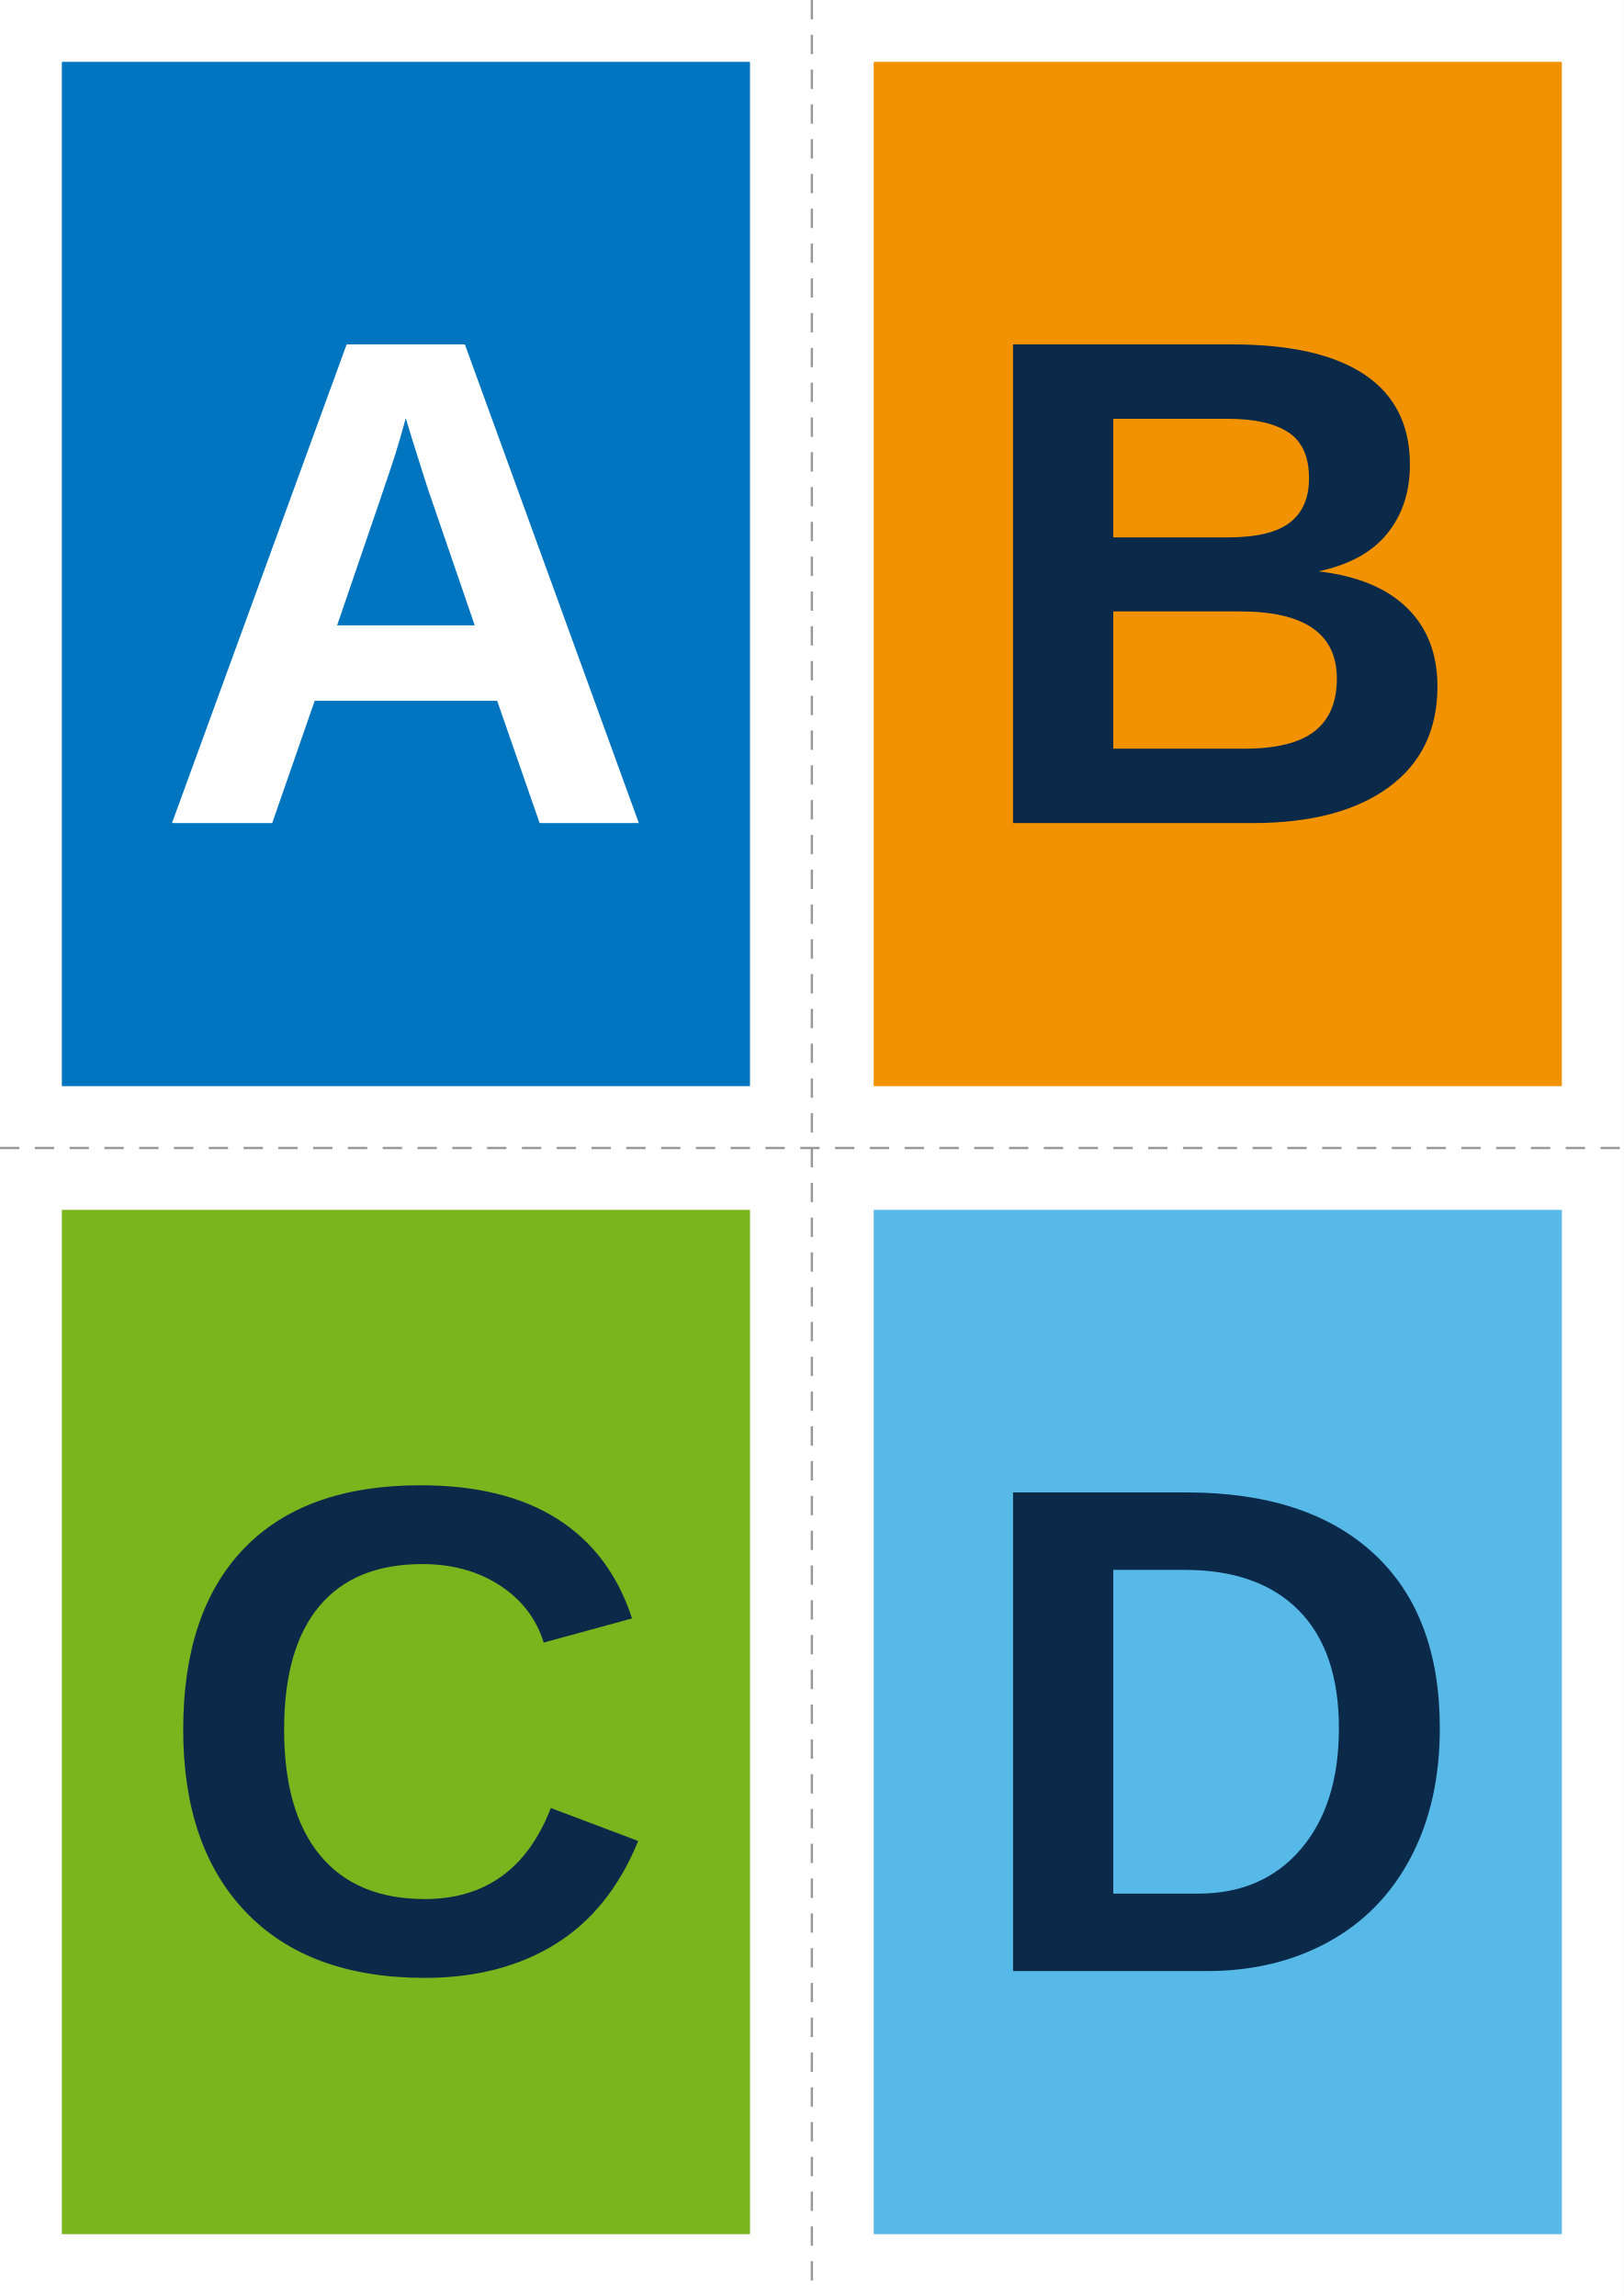
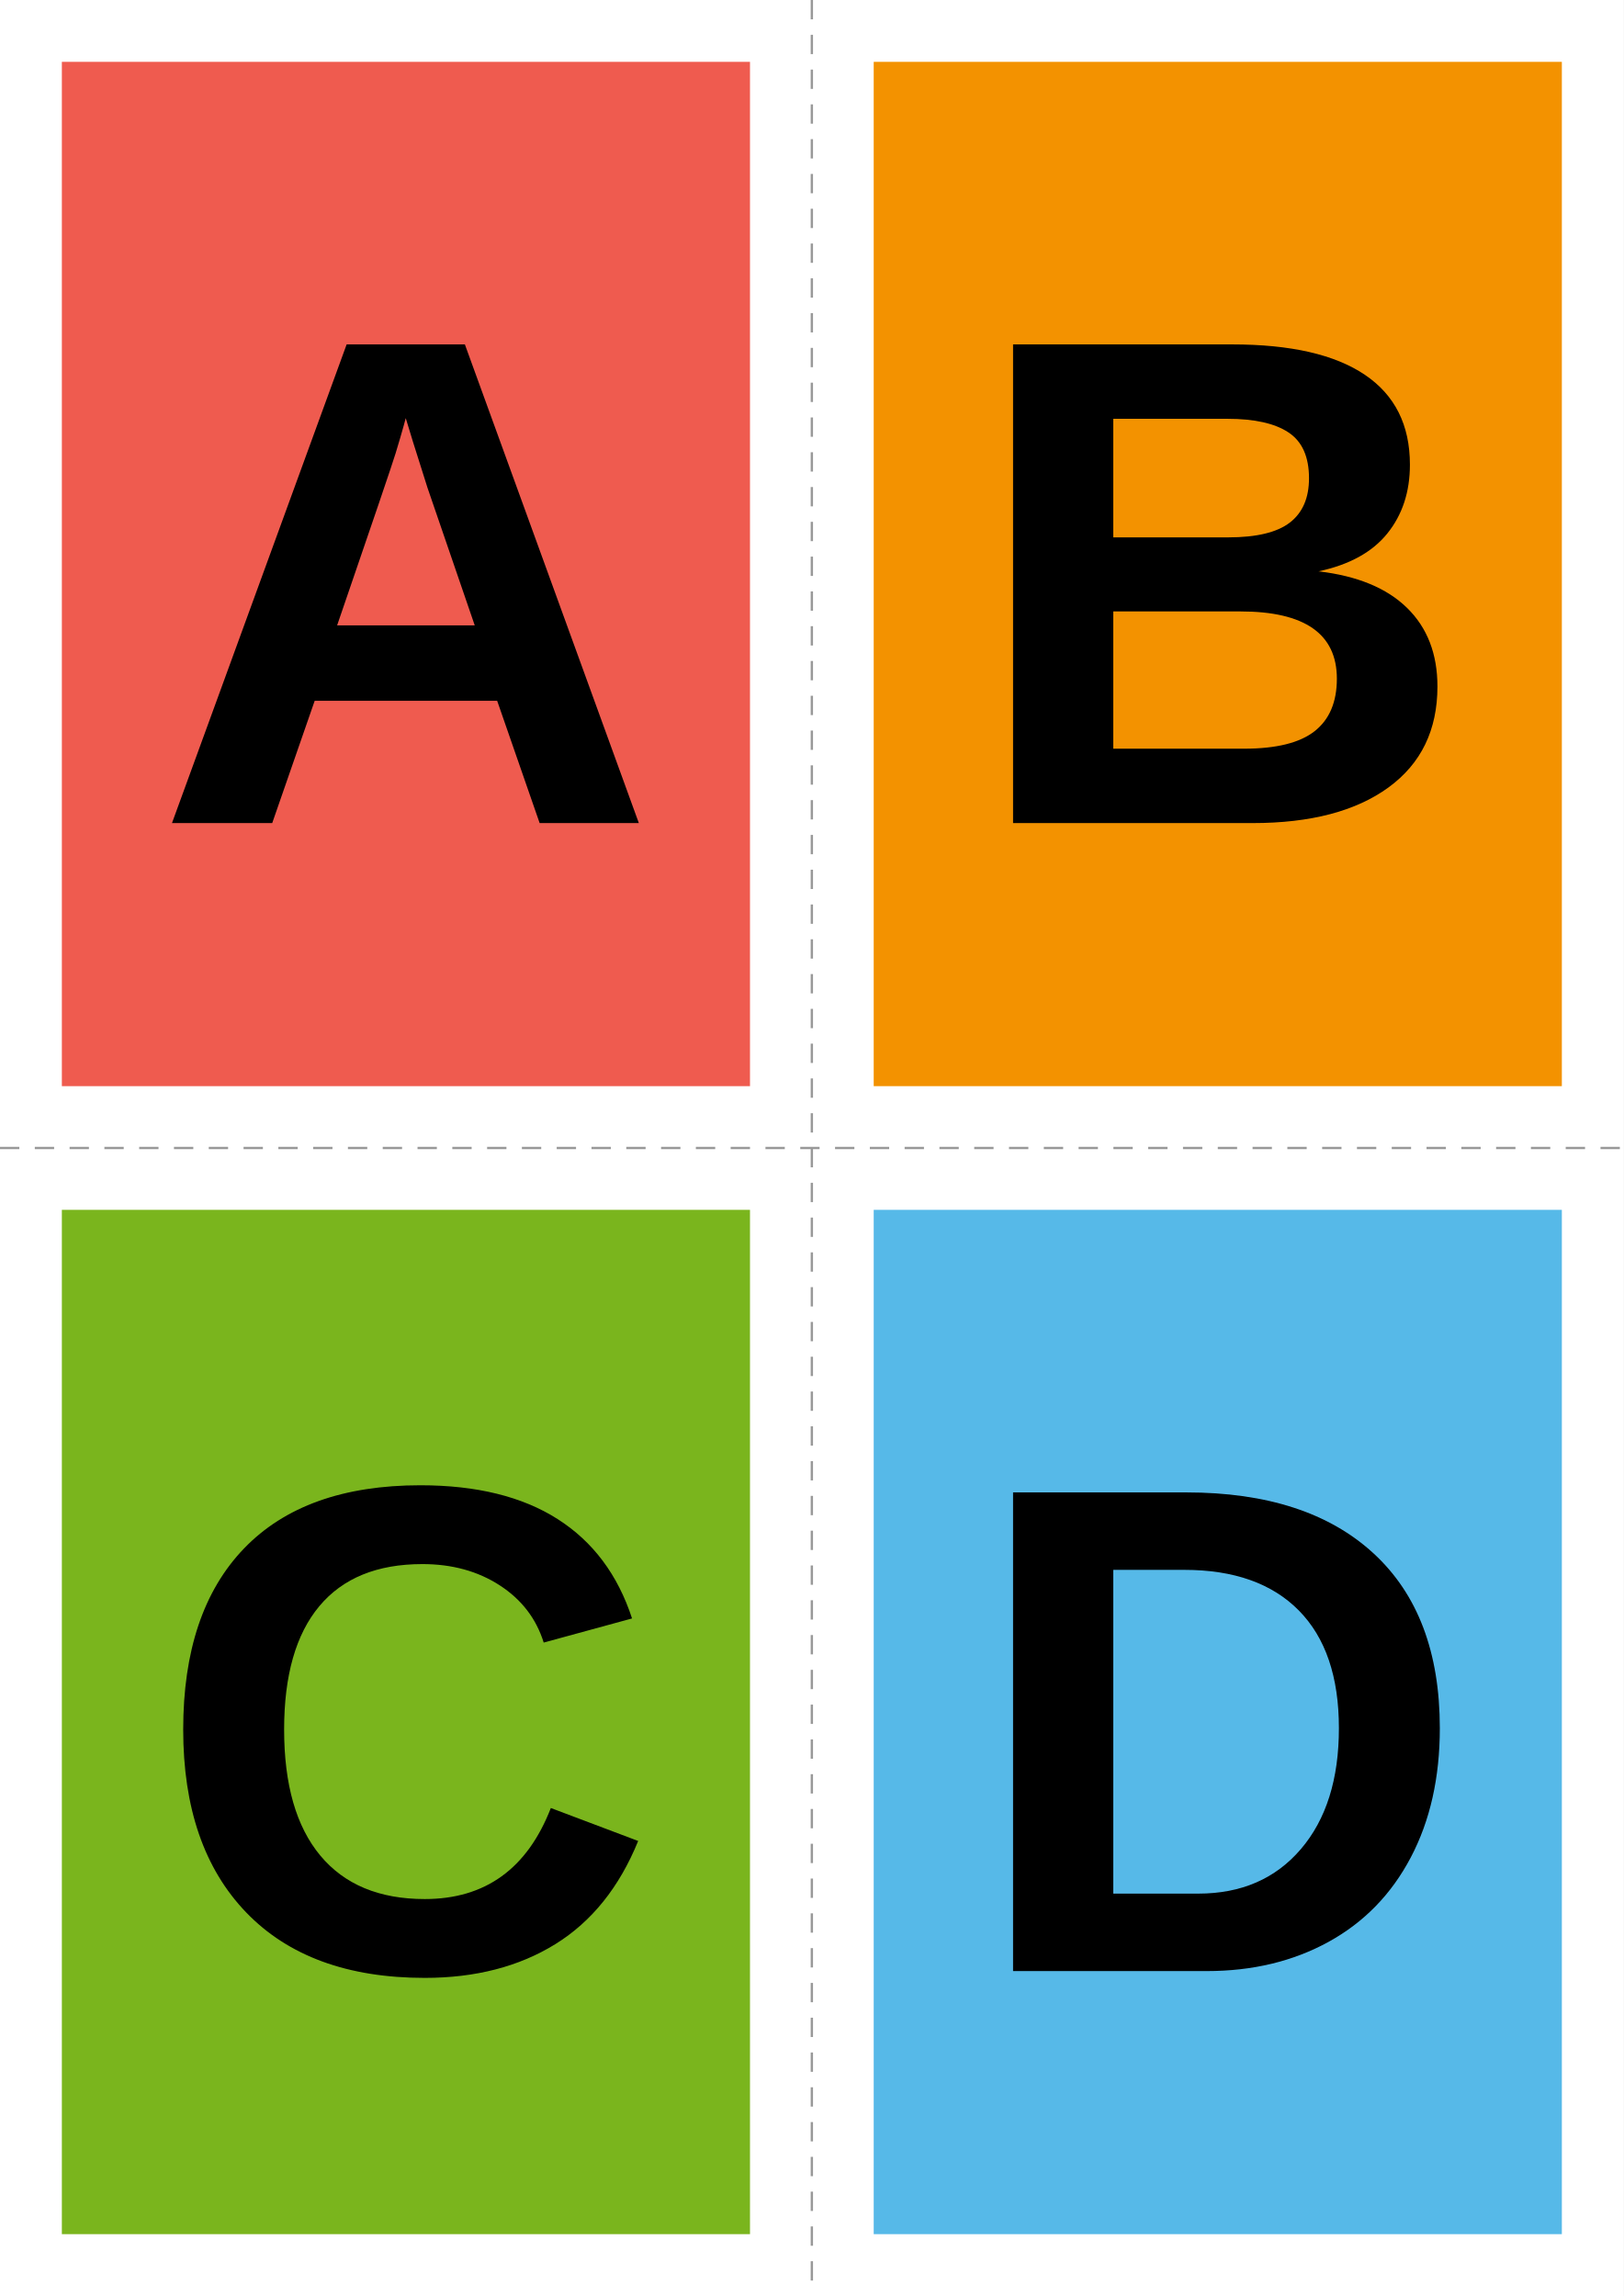
<svg xmlns="http://www.w3.org/2000/svg" viewBox="0 0 2100 2970" width="210mm" height="297mm" font-family="Arial, Helvetica, sans-serif">
  <rect width="2100" height="2970" fill="#fff" />
-   <rect x="80.0" y="80.0" width="890.0" height="1325.0" fill="#0075bf" />
-   <text x="525.0" y="1064.7" font-size="900" font-weight="700" text-anchor="middle" fill="#ffffff">A</text>
+   <rect x="80.0" y="80.0" width="890.0" height="1325.0" fill="#ef5b4f" />
+   <text x="525.0" y="1064.7" font-size="900" font-weight="700" text-anchor="middle" fill="#000000">A</text>
  <rect x="1130.0" y="80.0" width="890.0" height="1325.0" fill="#f39200" />
-   <text x="1575.0" y="1064.7" font-size="900" font-weight="700" text-anchor="middle" fill="#0b2a4a">B</text>
+   <text x="1575.0" y="1064.7" font-size="900" font-weight="700" text-anchor="middle" fill="#000000">B</text>
  <rect x="80.0" y="1565.0" width="890.0" height="1325.0" fill="#7ab51d" />
-   <text x="525.0" y="2549.7" font-size="900" font-weight="700" text-anchor="middle" fill="#0b2a4a">C</text>
+   <text x="525.0" y="2549.7" font-size="900" font-weight="700" text-anchor="middle" fill="#000000">C</text>
  <rect x="1130.0" y="1565.0" width="890.0" height="1325.0" fill="#56b9e8" />
-   <text x="1575.0" y="2549.7" font-size="900" font-weight="700" text-anchor="middle" fill="#0b2a4a">D</text>
+   <text x="1575.0" y="2549.7" font-size="900" font-weight="700" text-anchor="middle" fill="#000000">D</text>
  <line x1="1050.0" y1="0" x2="1050.0" y2="2970" stroke="#999" stroke-width="3" stroke-dasharray="25 20" />
  <line x1="0" y1="1485.0" x2="2100" y2="1485.0" stroke="#999" stroke-width="3" stroke-dasharray="25 20" />
</svg>
